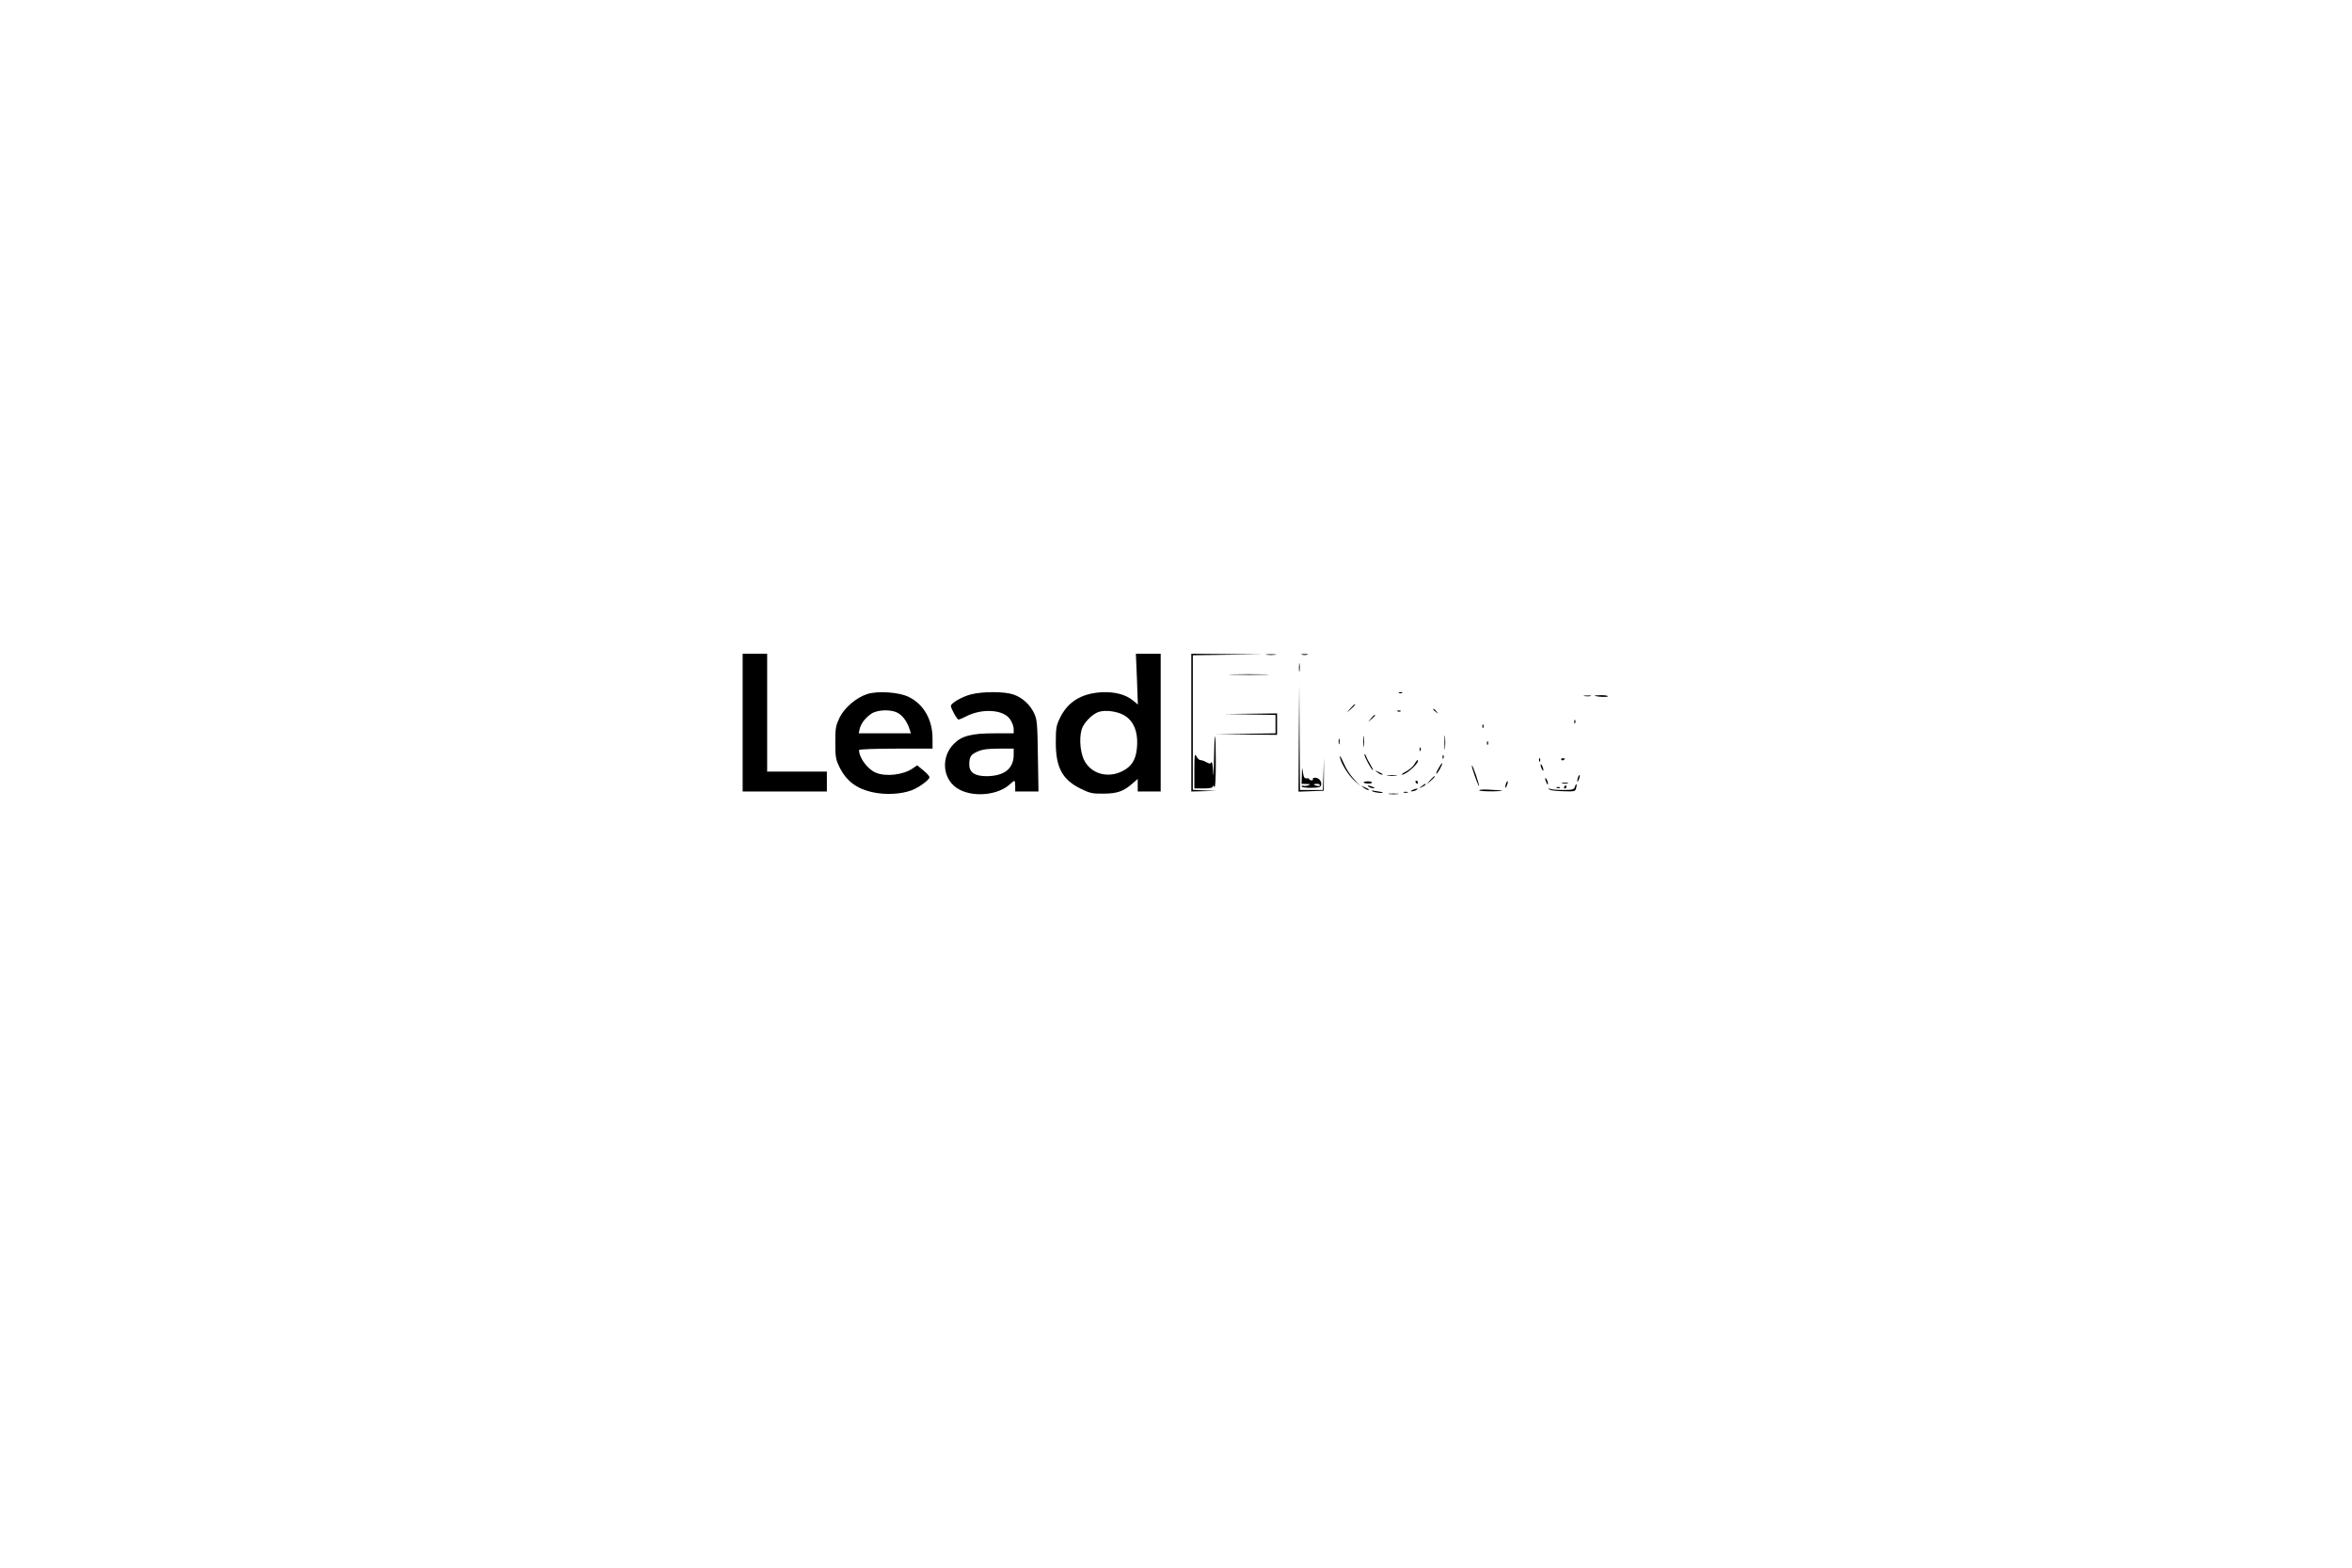
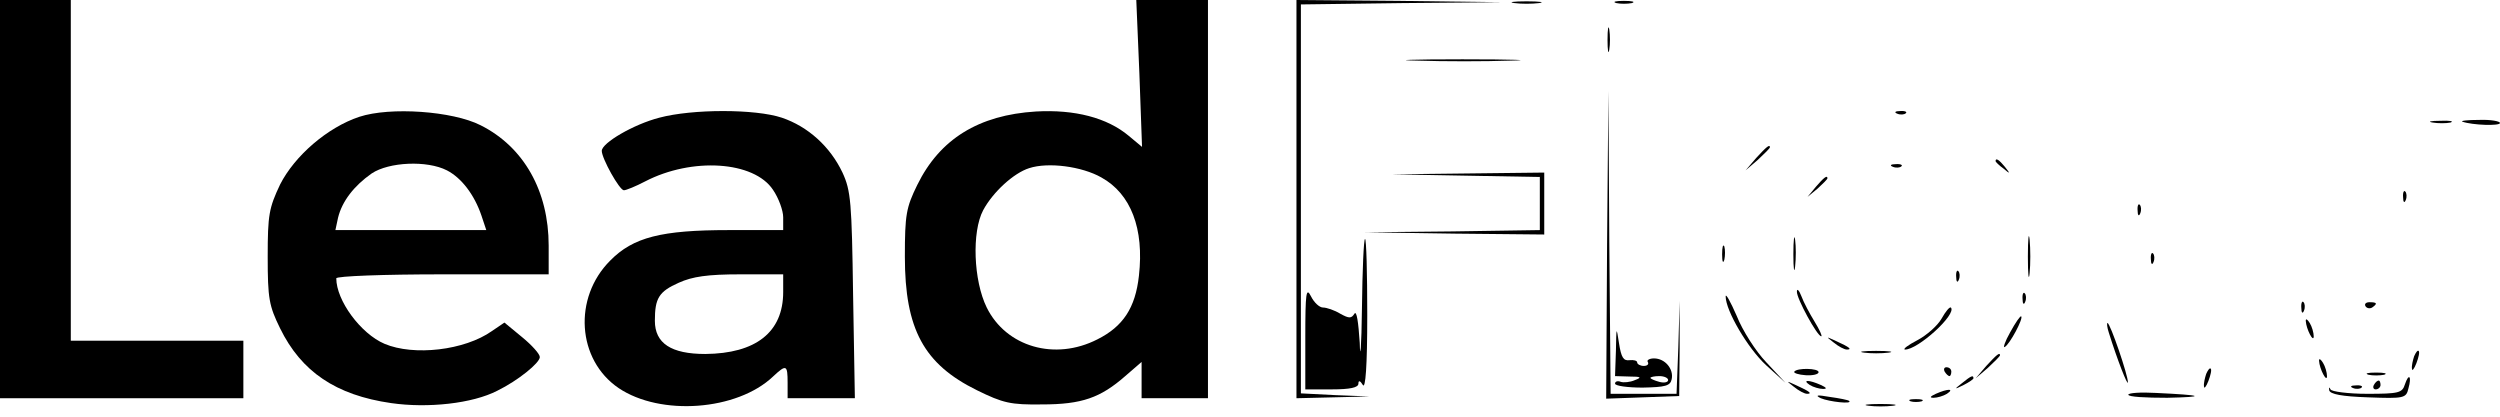
- <svg xmlns="http://www.w3.org/2000/svg" version="1.0" width="1536pt" height="1024pt" viewBox="0 0 1536 1024" preserveAspectRatio="xMidYMid meet">
+ <svg xmlns="http://www.w3.org/2000/svg" version="1.0" width="565" height="94.1" viewBox="485 427 565 94.1" preserveAspectRatio="xMidYMid meet">
  <g transform="translate(0,1024) scale(0.1,-0.1)" fill="#000000" stroke="none">
    <path d="M4850 5520 l0 -450 275 0 275 0 0 65 0 65 -195 0 -195 0 0 385 0 385 -80 0 -80 0 0 -450z" />
    <path d="M7425 5804 l6 -166 -30 25 c-49 41 -122 60 -210 55 -129 -8 -217 -62 -268 -166 -25 -51 -28 -67 -28 -162 0 -164 43 -243 163 -302 59 -29 76 -33 147 -32 90 0 132 15 188 64 l37 32 0 -41 0 -41 75 0 75 0 0 450 0 450 -81 0 -81 0 7 -166z m-86 -235 c67 -37 97 -116 85 -222 -8 -73 -36 -115 -94 -144 -96 -49 -206 -17 -250 72 -30 61 -34 171 -8 220 22 41 69 84 104 95 43 14 119 4 163 -21z" />
    <path d="M7780 5520 l0 -450 83 2 82 2 -77 3 -78 4 0 439 0 440 228 3 227 2 -232 3 -233 2 0 -450z" />
    <path d="M8273 5963 c15 -2 39 -2 55 0 15 2 2 4 -28 4 -30 0 -43 -2 -27 -4z" />
    <path d="M8503 5963 c9 -2 25 -2 35 0 9 3 1 5 -18 5 -19 0 -27 -2 -17 -5z" />
    <path d="M8483 5880 c0 -25 2 -35 4 -22 2 12 2 32 0 45 -2 12 -4 2 -4 -23z" />
    <path d="M8053 5833 c59 -2 154 -2 210 0 56 1 8 3 -108 3 -115 0 -161 -2 -102 -3z" />
    <path d="M8482 5417 l-2 -348 83 3 82 3 1 108 0 107 -3 -105 -4 -105 -74 0 -75 0 -3 343 -2 342 -3 -348z" />
    <path d="M5662 5706 c-72 -24 -146 -88 -179 -153 -25 -53 -28 -68 -28 -163 0 -95 3 -111 28 -162 48 -98 126 -151 251 -169 83 -12 184 -1 240 28 47 23 96 63 96 76 0 7 -18 27 -40 45 l-40 33 -28 -19 c-62 -44 -177 -57 -243 -29 -54 23 -109 98 -109 148 0 5 108 9 240 9 l240 0 0 65 c0 123 -56 223 -154 272 -63 32 -204 42 -274 19z m198 -121 c33 -17 62 -55 78 -102 l11 -33 -171 0 -170 0 6 28 c9 37 36 72 76 100 39 26 125 30 170 7z" />
    <path d="M6340 5704 c-58 -15 -130 -57 -130 -75 0 -17 40 -89 50 -89 5 0 27 9 48 20 106 55 246 46 289 -19 13 -19 23 -47 23 -62 l0 -29 -123 0 c-152 0 -216 -16 -268 -69 -84 -84 -75 -224 19 -288 95 -64 268 -51 349 26 30 28 33 27 33 -14 l0 -35 76 0 76 0 -4 233 c-3 210 -5 236 -24 277 -28 59 -78 104 -137 124 -60 20 -202 20 -277 0z m280 -394 c0 -91 -62 -139 -176 -140 -77 0 -114 24 -114 75 0 51 9 66 54 86 31 14 65 19 139 19 l97 0 0 -40z" />
    <path d="M9138 5713 c7 -3 16 -2 19 1 4 3 -2 6 -13 5 -11 0 -14 -3 -6 -6z" />
    <path d="M10348 5693 c12 -2 30 -2 40 0 9 3 -1 5 -23 4 -22 0 -30 -2 -17 -4z" />
    <path d="M10415 5695 c23 -8 85 -10 85 -3 0 4 -21 8 -47 7 -27 0 -43 -2 -38 -4z" />
    <path d="M8819 5613 l-24 -28 28 24 c15 14 27 26 27 28 0 8 -8 1 -31 -24z" />
    <path d="M9360 5606 c0 -2 8 -10 18 -17 15 -13 16 -12 3 4 -13 16 -21 21 -21 13z" />
    <path d="M9128 5593 c7 -3 16 -2 19 1 4 3 -2 6 -13 5 -11 0 -14 -3 -6 -6z" />
    <path d="M8163 5573 l167 -3 0 -60 0 -60 -197 -3 -198 -2 203 -3 202 -2 0 70 0 70 -172 -2 -173 -2 168 -3z" />
    <path d="M8954 5548 l-19 -23 23 19 c12 11 22 21 22 23 0 8 -8 2 -26 -19z" />
    <path d="M10281 5524 c0 -11 3 -14 6 -6 3 7 2 16 -1 19 -3 4 -6 -2 -5 -13z" />
    <path d="M9681 5494 c0 -11 3 -14 6 -6 3 7 2 16 -1 19 -3 4 -6 -2 -5 -13z" />
    <path d="M9433 5390 c0 -41 2 -58 4 -37 2 20 2 54 0 75 -2 20 -4 3 -4 -38z" />
    <path d="M8903 5395 c0 -33 2 -45 4 -27 2 18 2 45 0 60 -2 15 -4 0 -4 -33z" />
    <path d="M7928 5273 c-1 -87 -4 -122 -5 -78 -3 47 -7 74 -12 66 -7 -11 -12 -11 -32 0 -13 8 -31 14 -39 14 -8 0 -20 11 -27 25 -11 22 -13 9 -13 -92 l0 -118 60 0 c41 0 60 4 60 13 0 8 4 7 10 -3 6 -10 10 42 10 158 0 94 -2 172 -5 172 -3 0 -6 -71 -7 -157z" />
    <path d="M8742 5395 c0 -16 2 -22 5 -12 2 9 2 23 0 30 -3 6 -5 -1 -5 -18z" />
    <path d="M9711 5384 c0 -11 3 -14 6 -6 3 7 2 16 -1 19 -3 4 -6 -2 -5 -13z" />
    <path d="M9271 5344 c0 -11 3 -14 6 -6 3 7 2 16 -1 19 -3 4 -6 -2 -5 -13z" />
    <path d="M8911 5311 c-1 -15 46 -101 55 -101 3 0 -4 15 -15 33 -11 18 -25 44 -30 58 -5 13 -10 18 -10 10z" />
    <path d="M8750 5300 c0 -32 50 -117 91 -155 l44 -40 -43 46 c-24 25 -54 72 -67 105 -14 32 -25 52 -25 44z" />
    <path d="M9421 5294 c0 -11 3 -14 6 -6 3 7 2 16 -1 19 -3 4 -6 -2 -5 -13z" />
    <path d="M10051 5274 c0 -11 3 -14 6 -6 3 7 2 16 -1 19 -3 4 -6 -2 -5 -13z" />
    <path d="M10196 5278 c3 -5 10 -6 15 -3 13 9 11 12 -6 12 -8 0 -12 -4 -9 -9z" />
    <path d="M9238 5250 c-9 -16 -34 -38 -55 -49 -21 -11 -33 -20 -28 -21 29 -1 118 80 104 95 -3 2 -12 -9 -21 -25z" />
    <path d="M9393 5219 c-12 -21 -17 -37 -12 -33 11 6 42 64 37 69 -2 2 -13 -14 -25 -36z" />
    <path d="M10061 5245 c1 -19 18 -51 18 -35 0 8 -4 22 -9 30 -5 8 -9 11 -9 5z" />
    <path d="M9616 5218 c19 -61 43 -122 43 -112 1 14 -40 134 -46 134 -2 0 -1 -10 3 -22z" />
    <path d="M8502 5178 l-2 -58 33 -1 c26 0 28 -2 12 -8 -11 -5 -26 -6 -32 -4 -7 3 -13 1 -13 -4 0 -5 28 -9 62 -9 52 1 63 4 66 19 5 23 -15 47 -40 47 -10 0 -17 -4 -14 -8 3 -5 -1 -9 -9 -9 -8 0 -15 4 -15 8 0 4 -8 6 -17 5 -14 -2 -19 6 -24 38 -6 39 -6 38 -7 -16z m118 -67 c0 -5 -9 -7 -20 -4 -11 3 -20 7 -20 9 0 2 9 4 20 4 11 0 20 -4 20 -9z" />
    <path d="M8994 5196 c11 -9 24 -16 30 -16 12 0 7 5 -24 19 -24 11 -24 11 -6 -3z" />
    <path d="M9063 5173 c15 -2 39 -2 55 0 15 2 2 4 -28 4 -30 0 -43 -2 -27 -4z" />
    <path d="M10306 5165 c-3 -9 -6 -22 -5 -28 0 -7 5 -1 10 12 5 13 8 26 5 28 -2 2 -6 -3 -10 -12z" />
    <path d="M9339 5143 l-24 -28 28 24 c15 14 27 26 27 28 0 8 -8 1 -31 -24z" />
    <path d="M10091 5155 c1 -19 18 -51 18 -35 0 8 -4 22 -9 30 -5 8 -9 11 -9 5z" />
    <path d="M8905 5130 c-2 -3 10 -7 26 -8 16 -1 29 2 29 7 0 9 -49 10 -55 1z" />
    <path d="M9245 5130 c3 -5 8 -10 11 -10 2 0 4 5 4 10 0 6 -5 10 -11 10 -5 0 -7 -4 -4 -10z" />
    <path d="M9836 5125 c-3 -9 -6 -22 -5 -28 0 -7 5 -1 10 12 5 13 8 26 5 28 -2 2 -6 -3 -10 -12z" />
    <path d="M10203 5123 c9 -2 25 -2 35 0 9 3 1 5 -18 5 -19 0 -27 -2 -17 -5z" />
    <path d="M9284 5104 c-18 -14 -18 -15 4 -4 12 6 22 13 22 15 0 8 -5 6 -26 -11z" />
    <path d="M10285 5101 c-6 -19 -14 -21 -85 -21 -43 0 -81 5 -83 10 -3 6 -4 5 -3 -2 2 -9 29 -14 88 -16 81 -3 86 -2 91 20 8 28 1 36 -8 9z" />
    <path d="M8904 5096 c11 -9 24 -16 30 -16 12 0 7 5 -24 19 -24 11 -24 11 -6 -3z" />
    <path d="M8940 5100 c8 -5 22 -9 30 -9 10 0 8 3 -5 9 -27 12 -43 12 -25 0z" />
    <path d="M10215 5100 c-3 -5 -1 -10 4 -10 6 0 11 5 11 10 0 6 -2 10 -4 10 -3 0 -8 -4 -11 -10z" />
    <path d="M10168 5093 c7 -3 16 -2 19 1 4 3 -2 6 -13 5 -11 0 -14 -3 -6 -6z" />
    <path d="M9225 5080 c-13 -6 -15 -9 -5 -9 8 0 22 4 30 9 18 12 2 12 -25 0z" />
    <path d="M9660 5078 c0 -5 39 -7 88 -7 91 2 81 6 -26 11 -34 2 -62 0 -62 -4z" />
    <path d="M8965 5070 c19 -8 73 -14 64 -6 -2 2 -22 6 -44 9 -28 5 -34 4 -20 -3z" />
    <path d="M9168 5063 c6 -2 18 -2 25 0 6 3 1 5 -13 5 -14 0 -19 -2 -12 -5z" />
    <path d="M9073 5053 c15 -2 39 -2 55 0 15 2 2 4 -28 4 -30 0 -43 -2 -27 -4z" />
  </g>
</svg>
